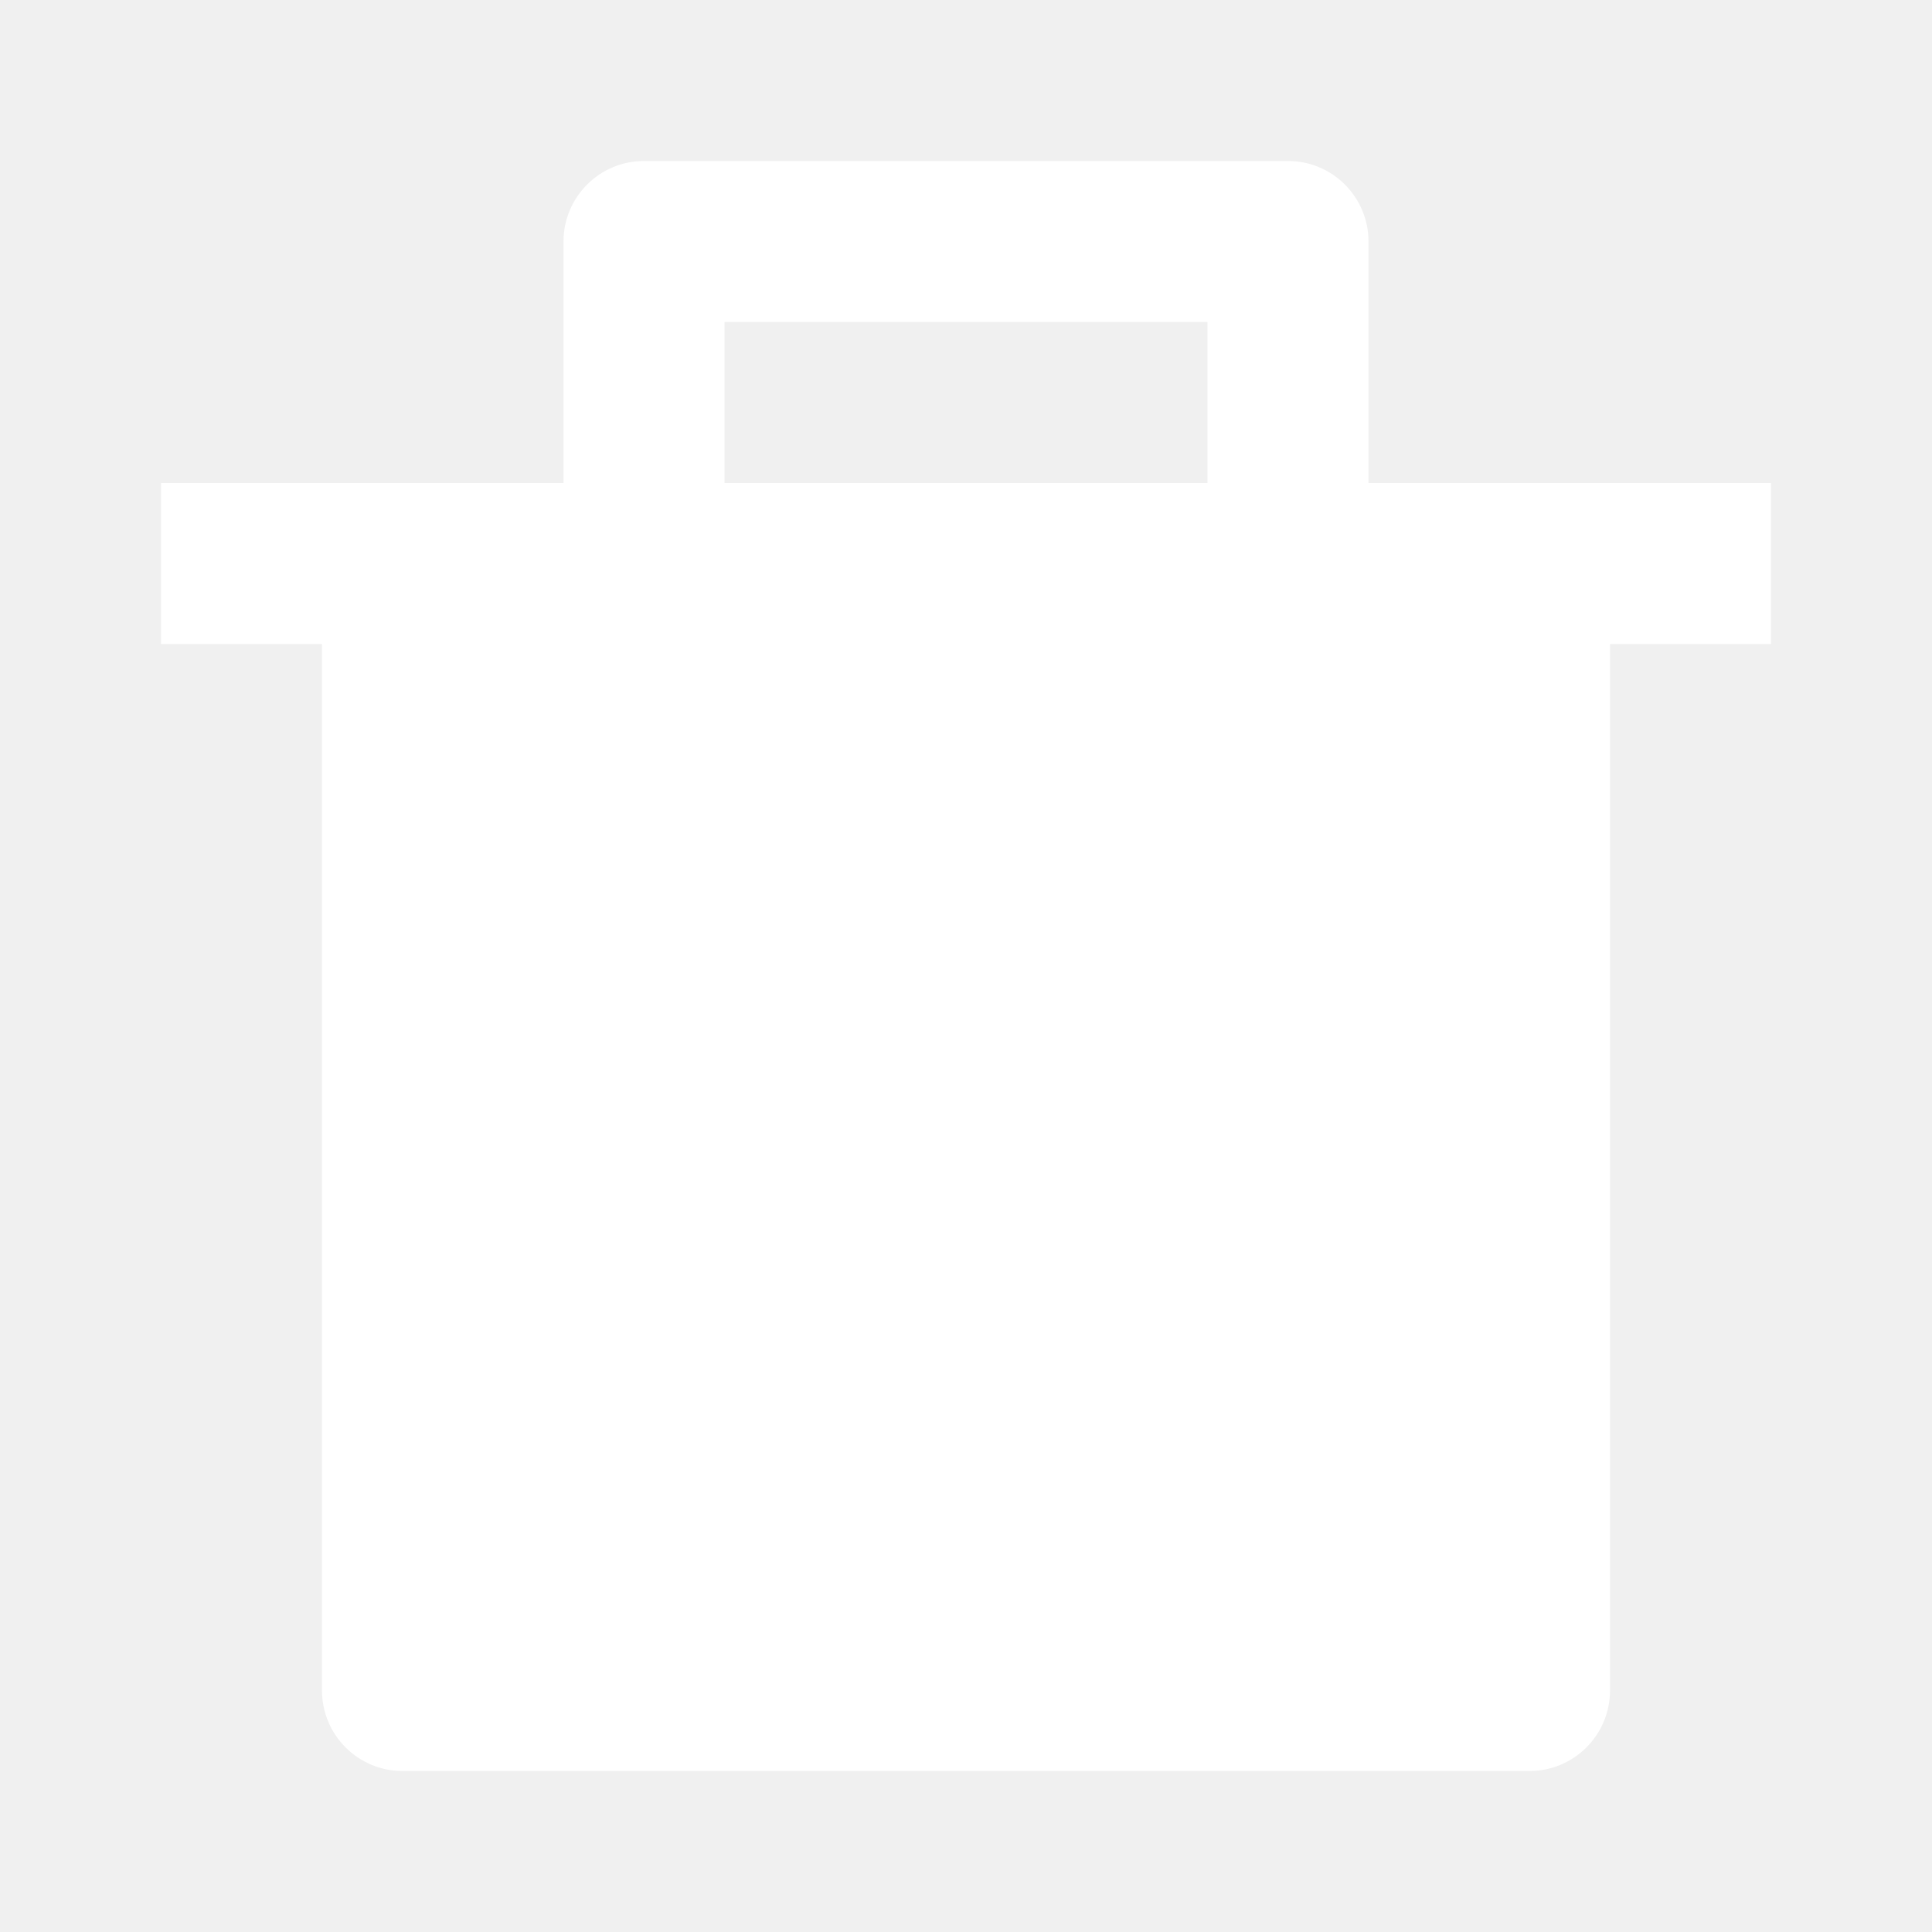
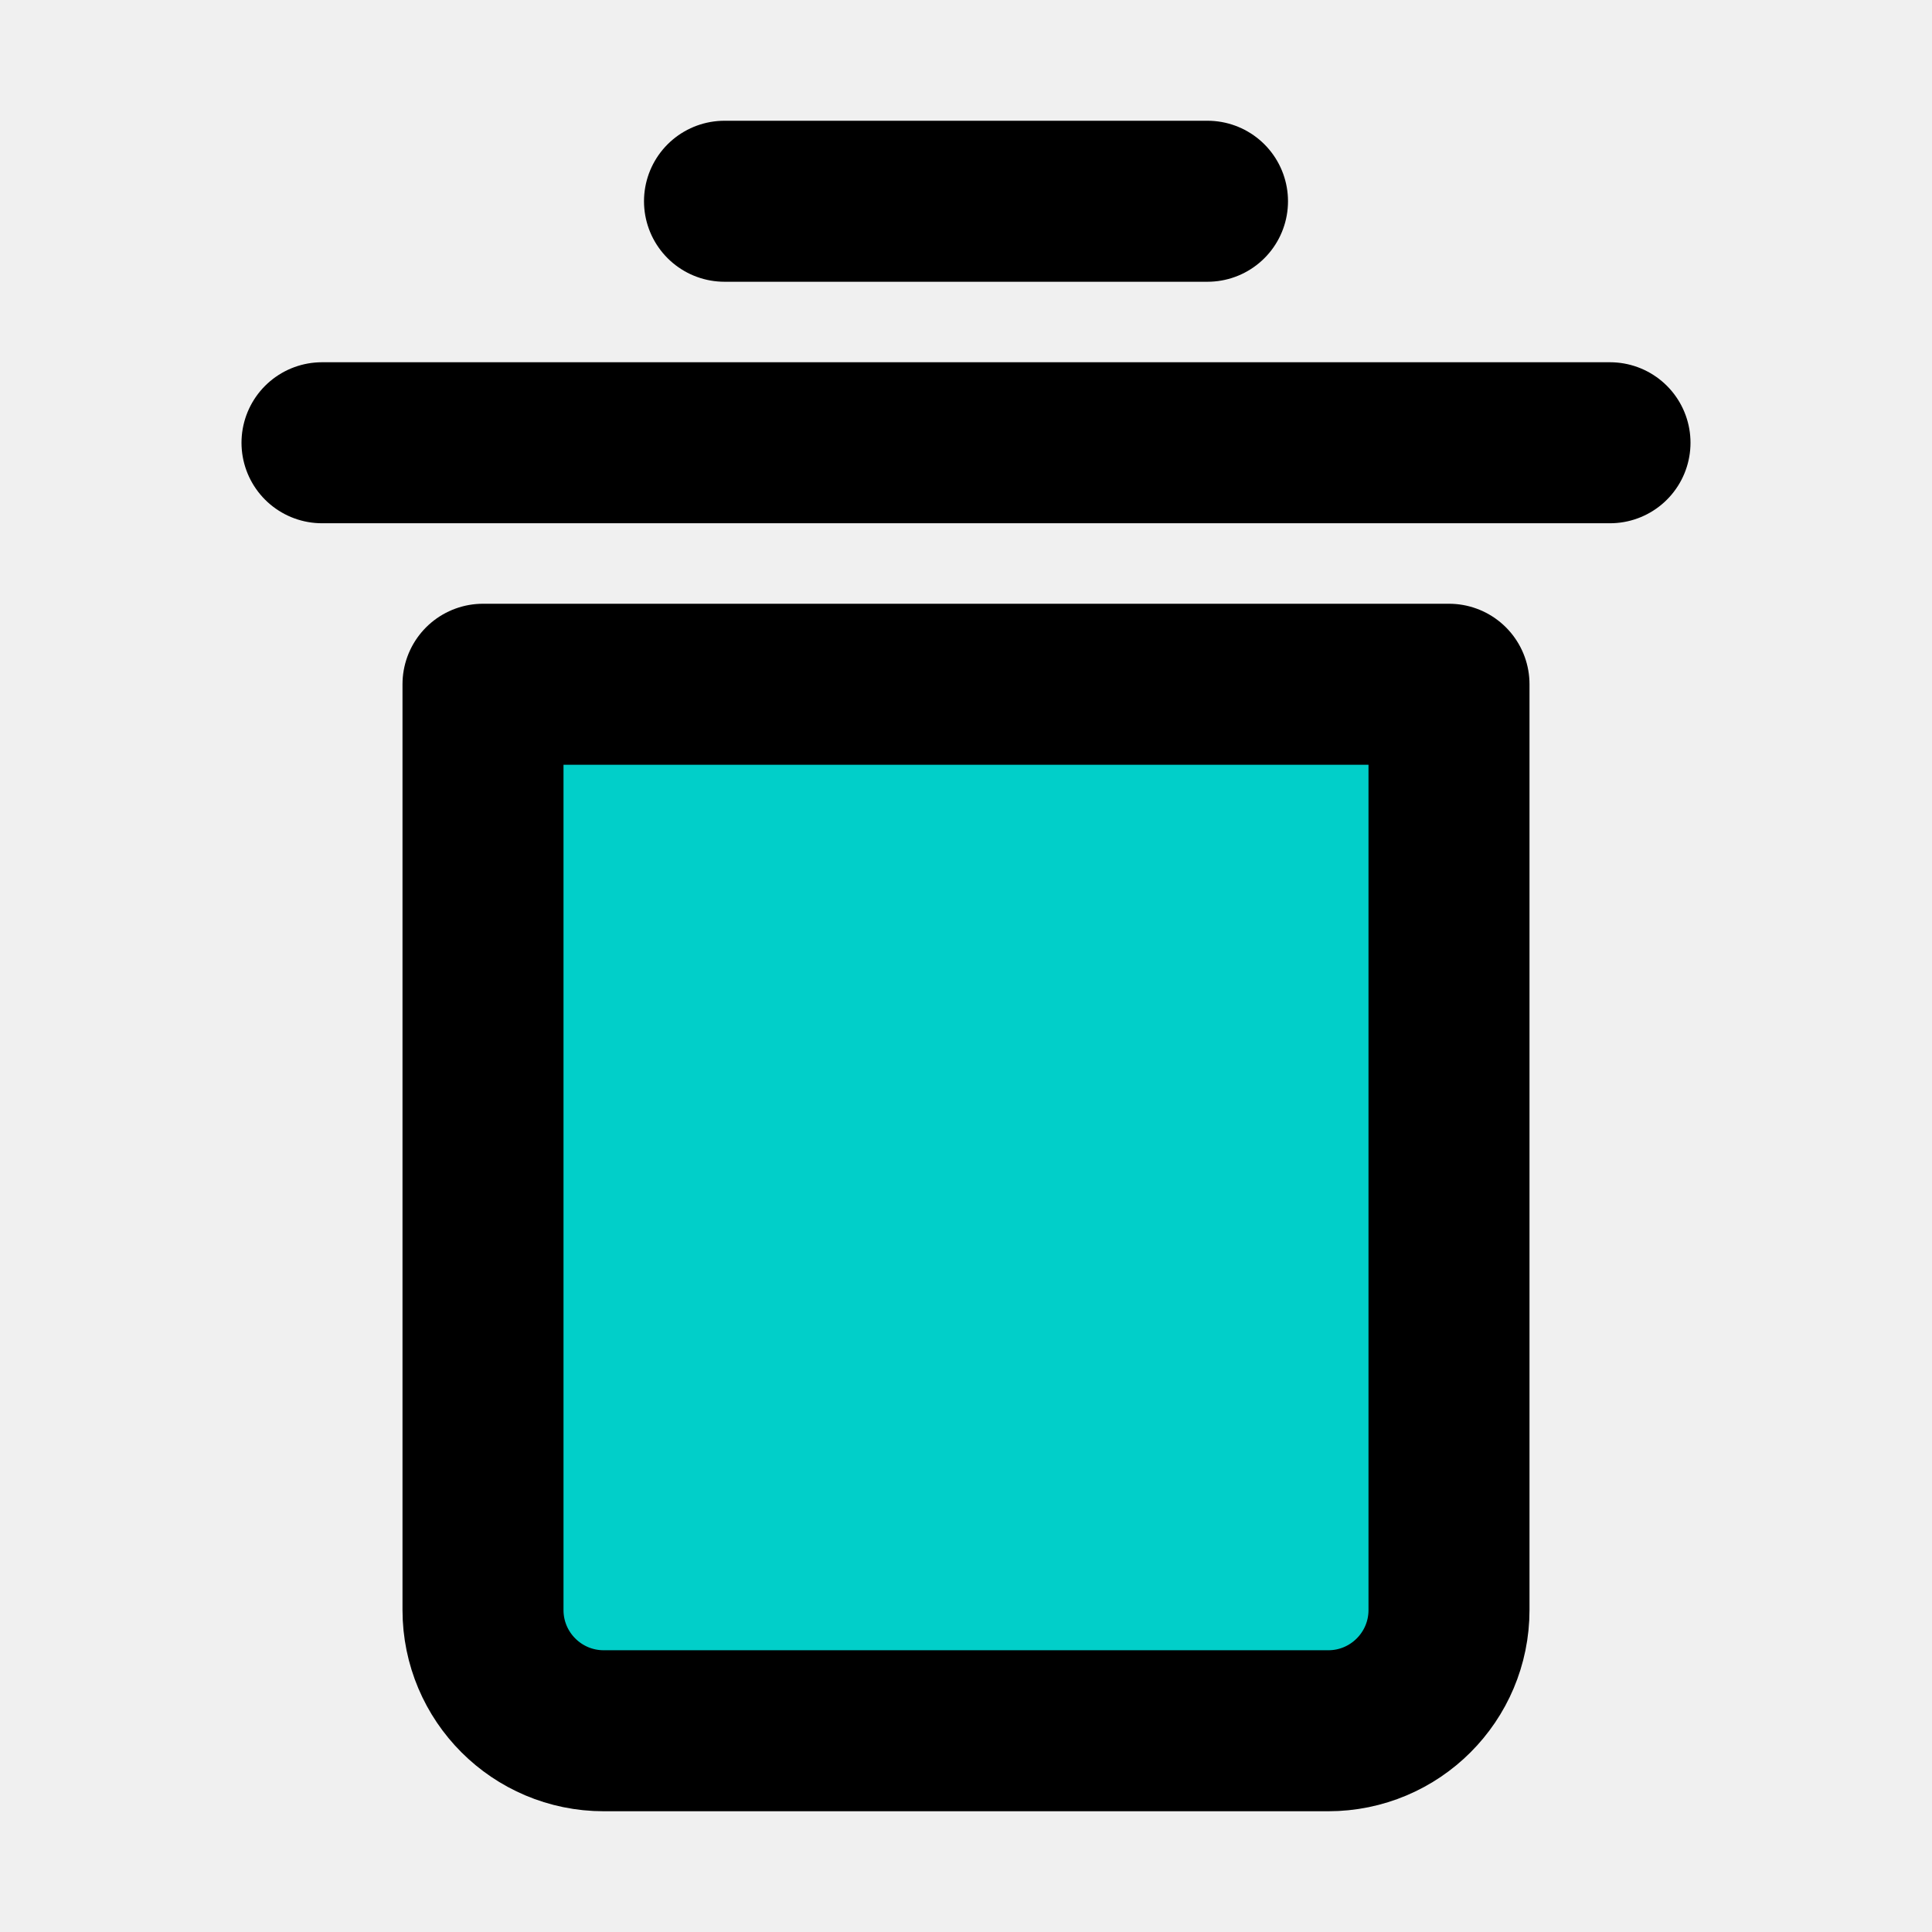
- <svg xmlns="http://www.w3.org/2000/svg" width="1.2rem" height="1.2rem" viewBox="0 0 24 24">
-   <path fill="white" d="M7 6V3a1 1 0 0 1 1-1h8a1 1 0 0 1 1 1v3h5v2h-2v13a1 1 0 0 1-1 1H5a1 1 0 0 1-1-1V8H2V6zm2-2v2h6V4z" />
+ <svg xmlns="http://www.w3.org/2000/svg" width="1.2rem" height="1.2rem" viewBox="0 0 48 48">
+   <g fill="none" stroke="#000" stroke-linejoin="round" stroke-width="4">
+     <path stroke-linecap="round" d="M8 11L40 11" />
+     <path stroke-linecap="round" d="M18 5L30 5" />
+     <path fill="#01CFC9" d="M12 17H36V40C36 41.657 34.657 43 33 43H15C13.343 43 12 41.657 12 40V17Z" />
+   </g>
</svg>
